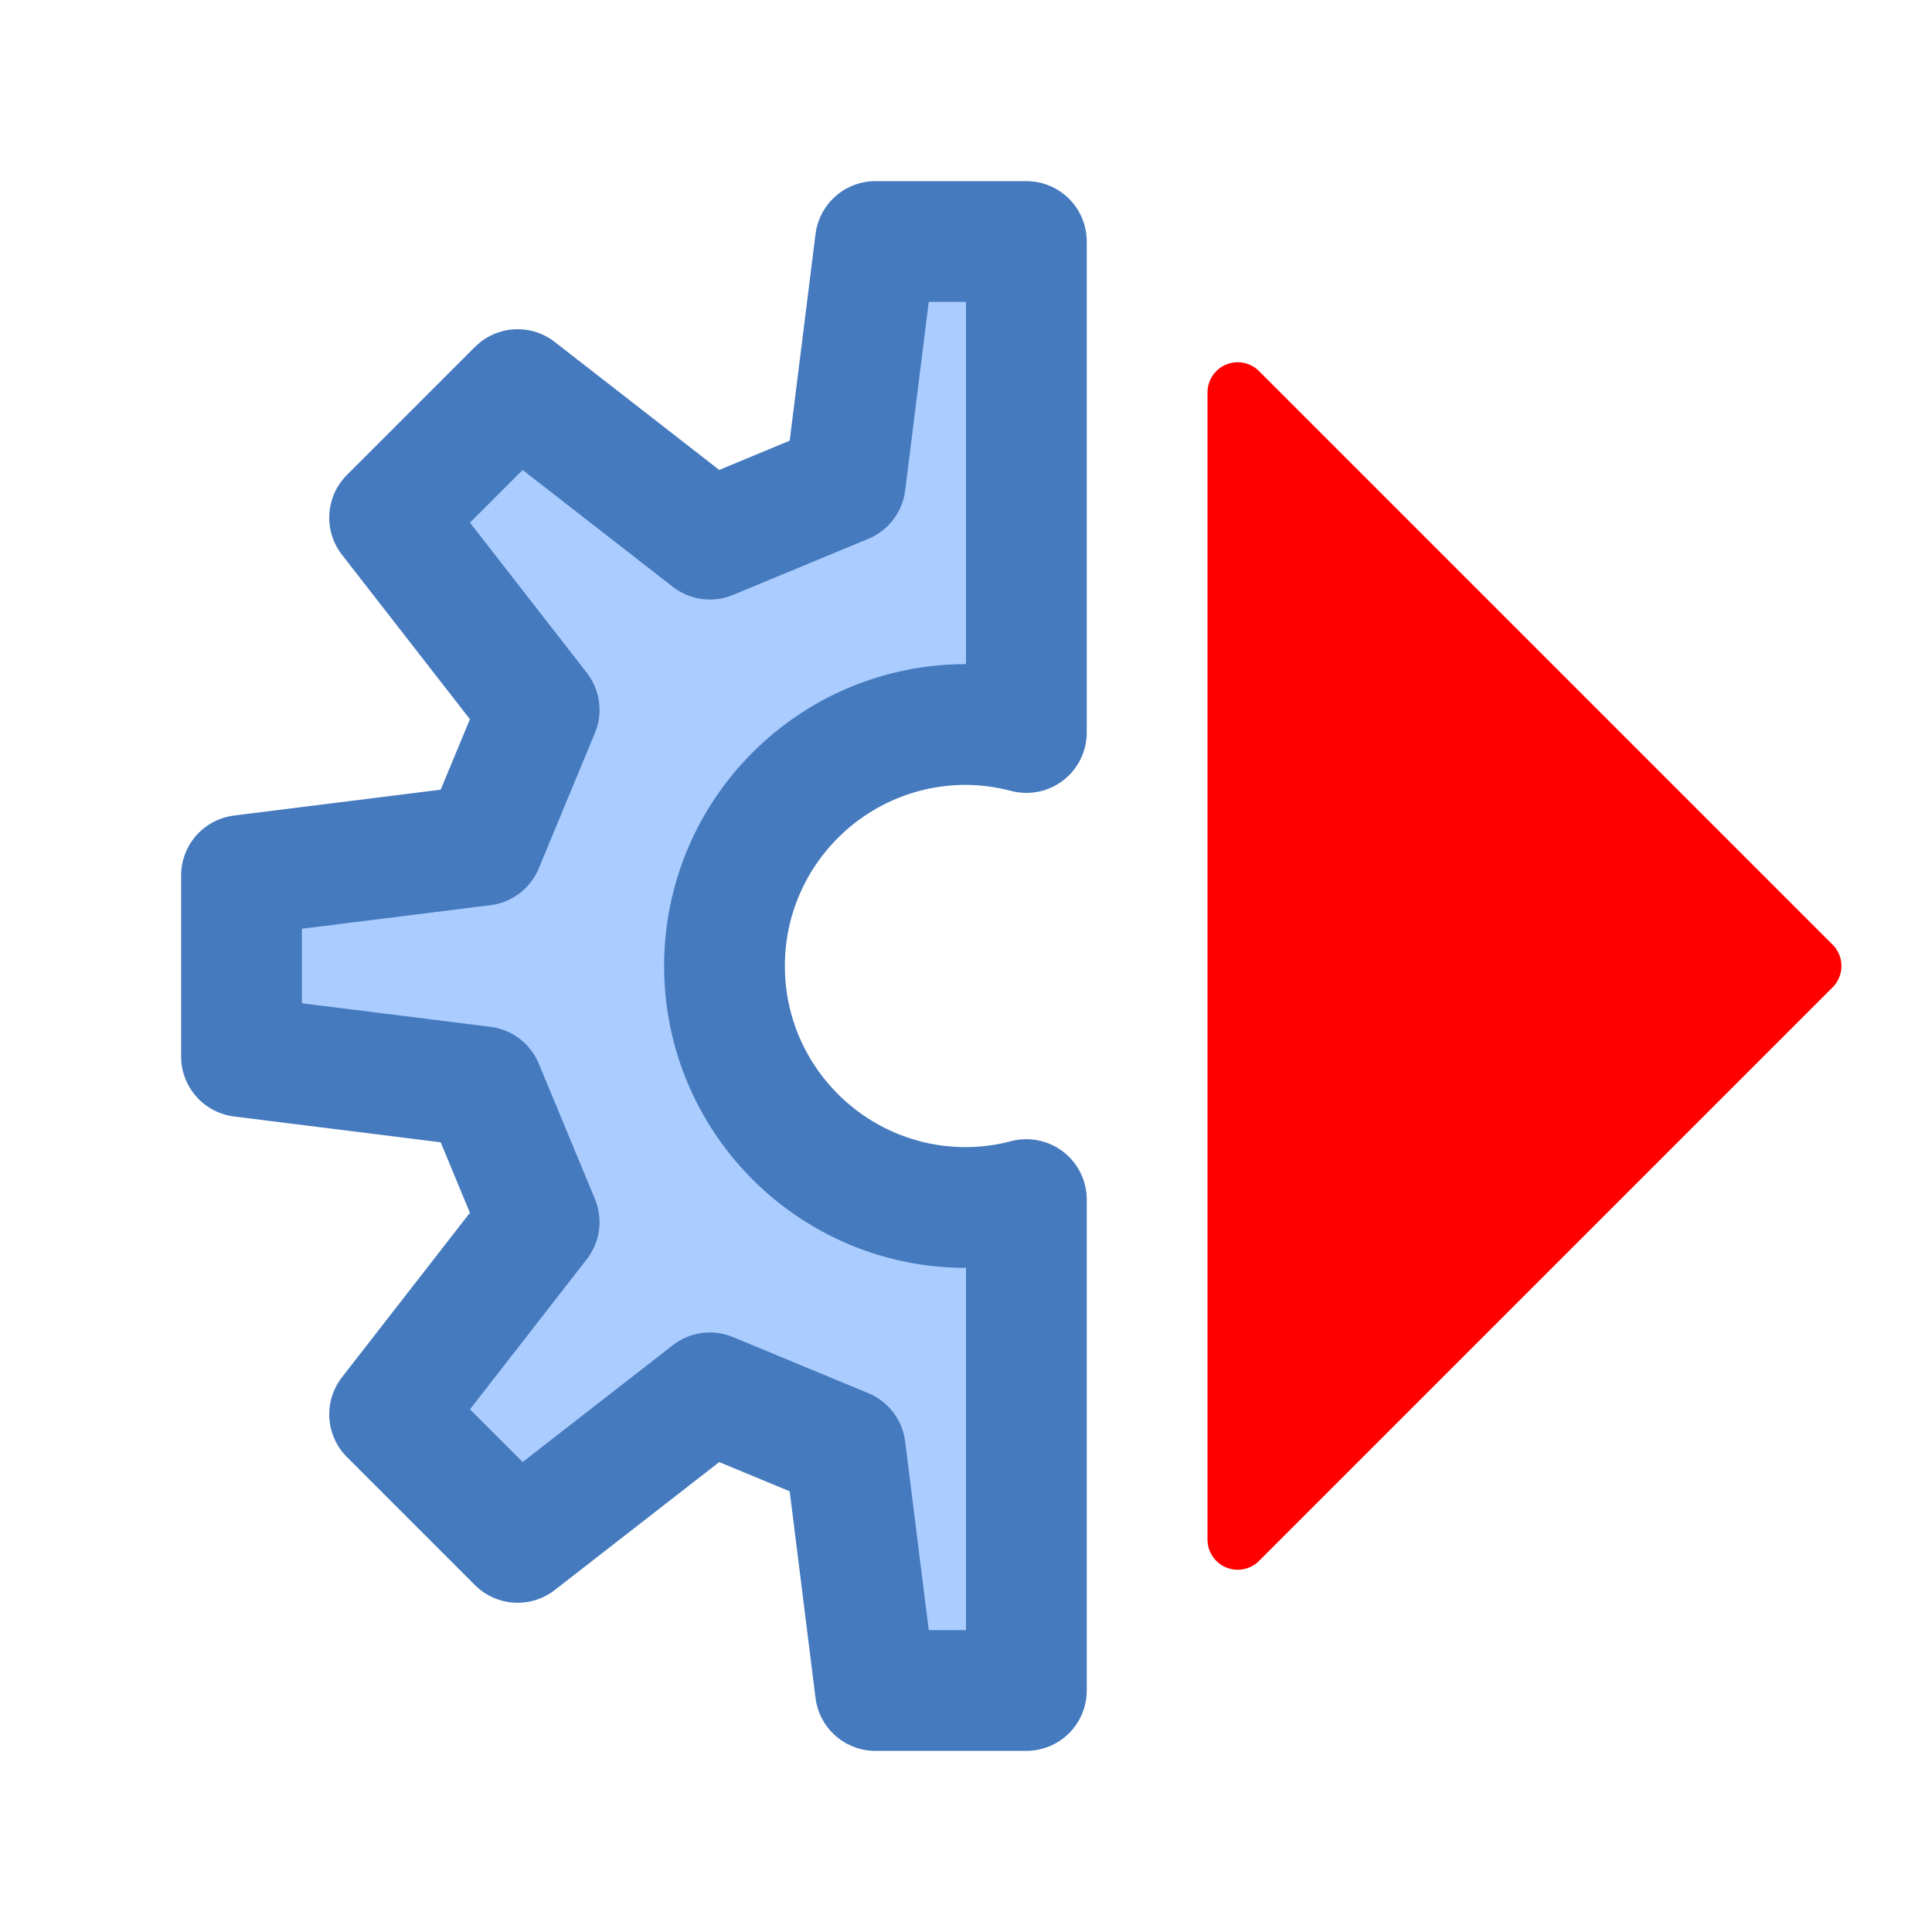
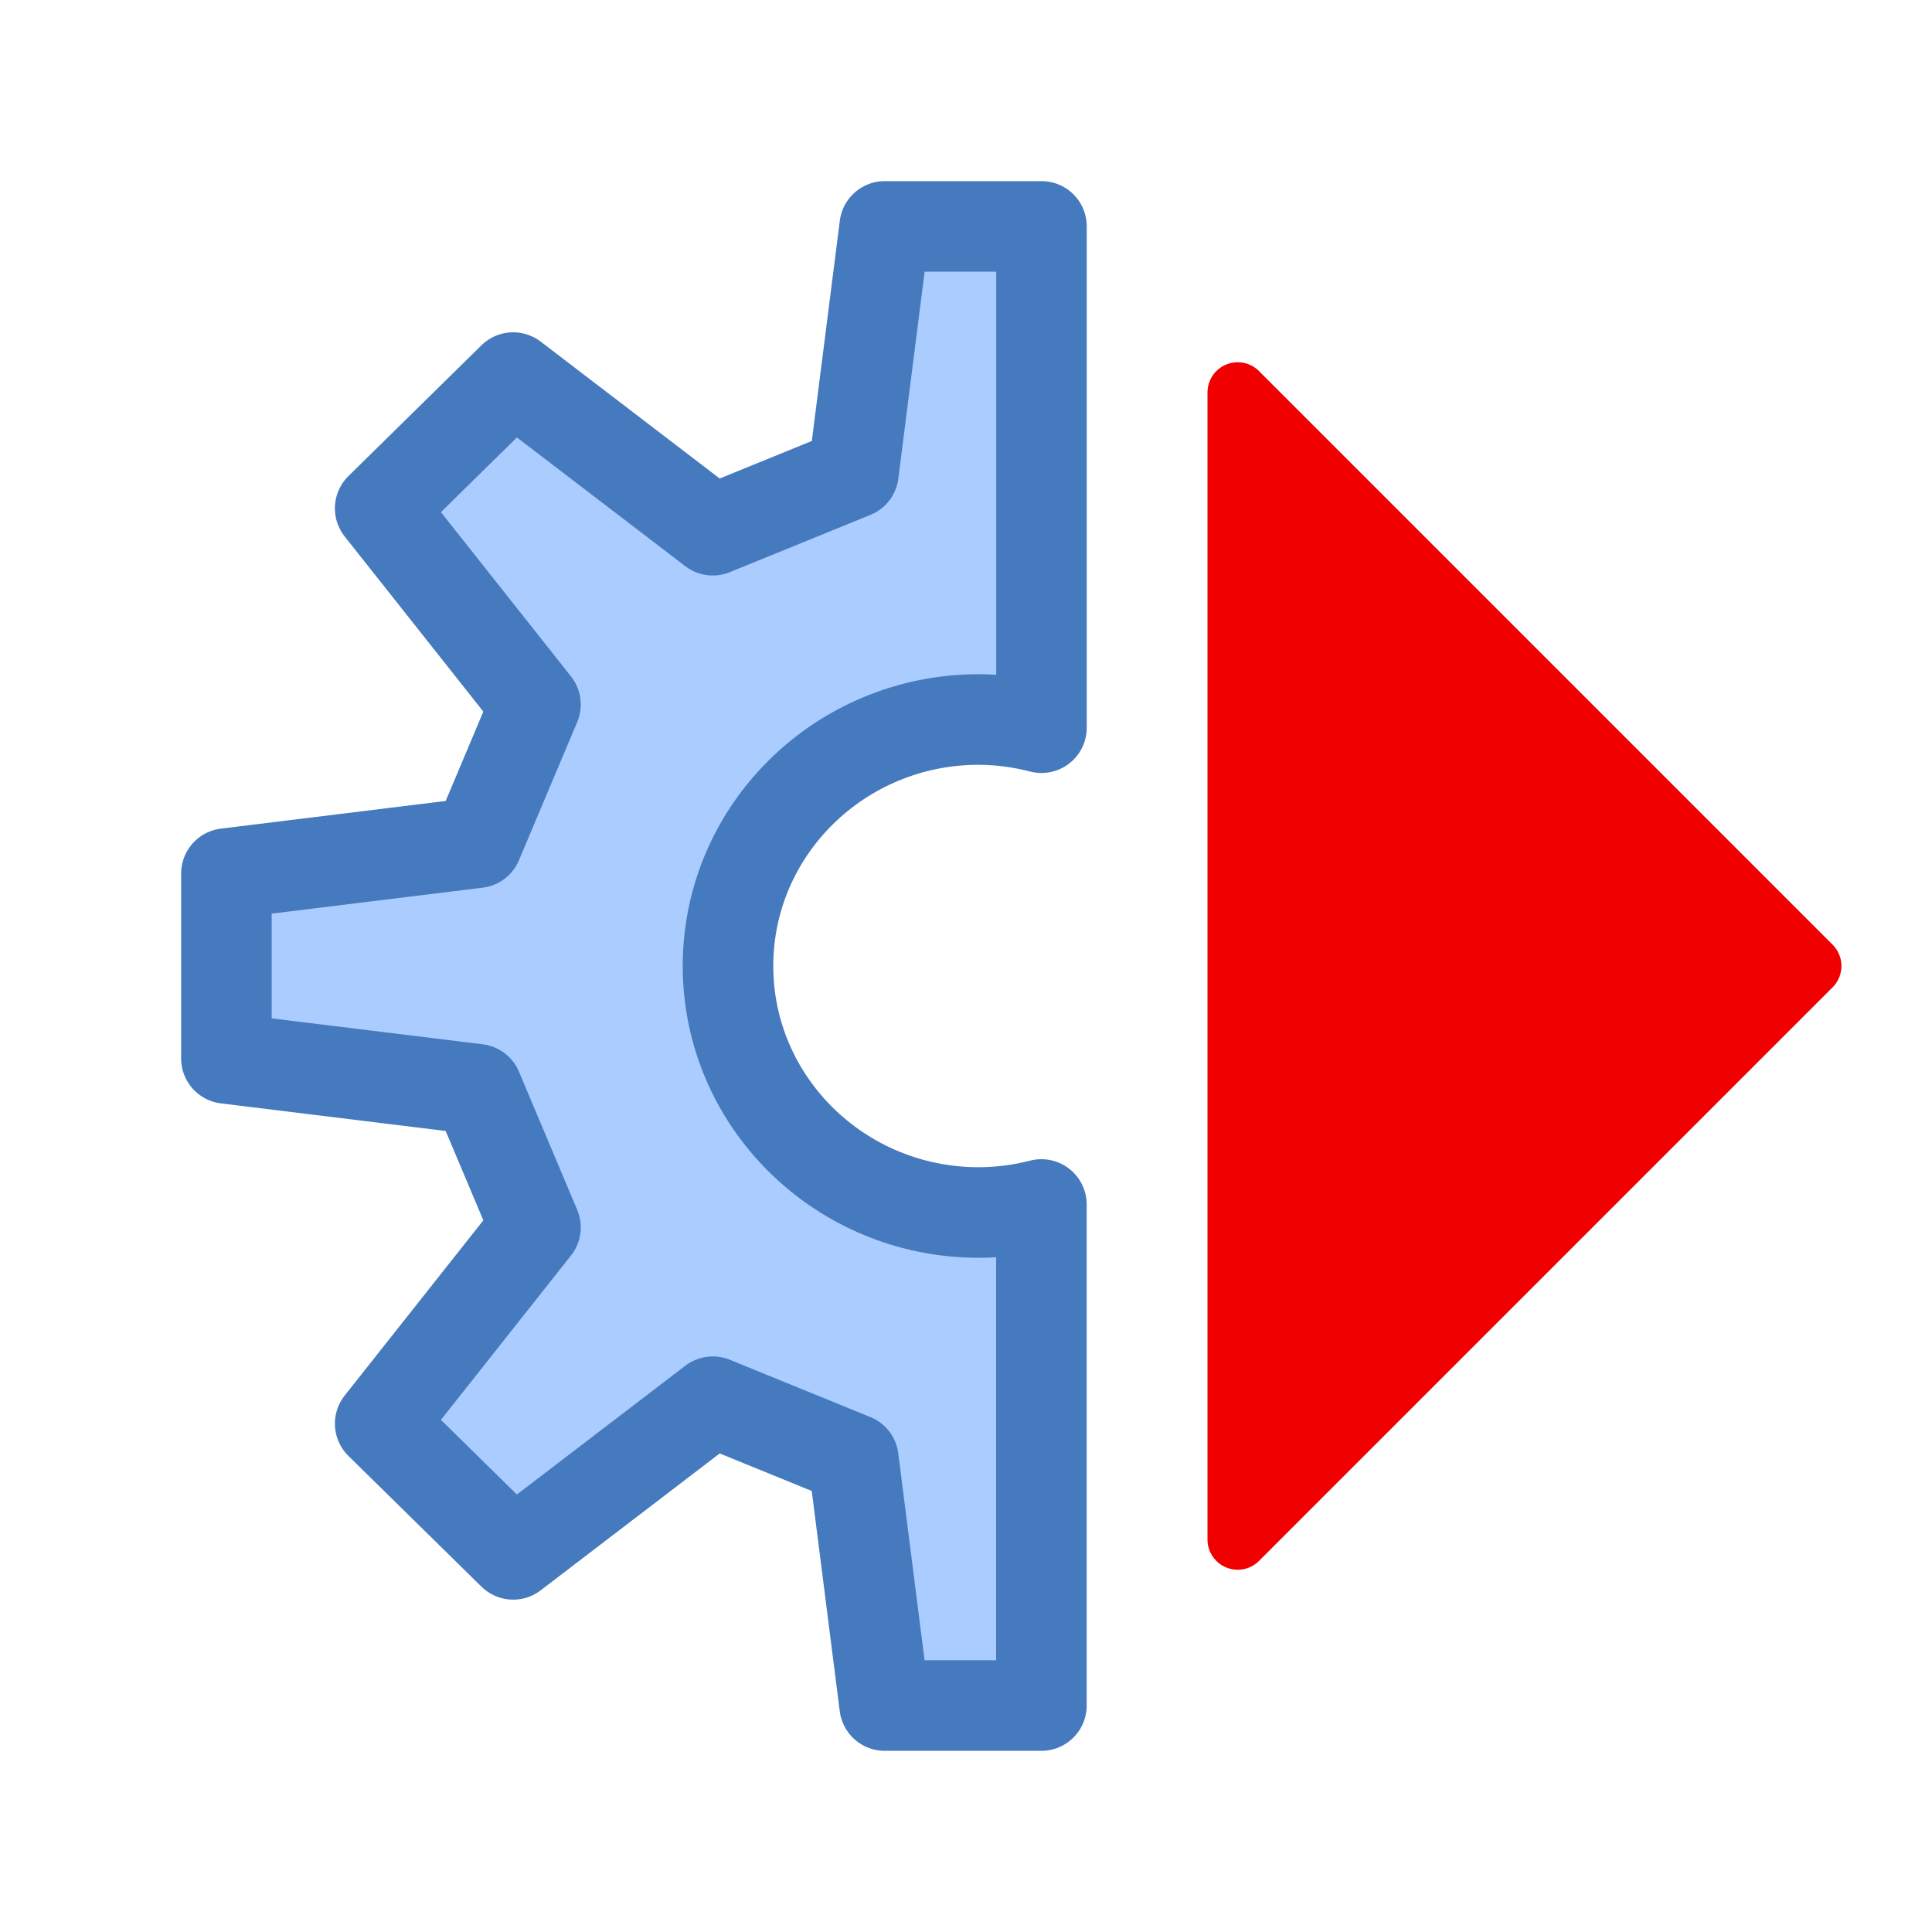
<svg xmlns="http://www.w3.org/2000/svg" width="32" height="32" id="svg2" version="1.0">
  <defs id="defs4" />
  <g id="layer1">
-     <path style="fill:#aaccff;fill-opacity:1;fill-rule:evenodd;stroke:#457abe;stroke-width:2;stroke-linecap:butt;stroke-linejoin:round;stroke-miterlimit:4;stroke-dasharray:none;stroke-opacity:1" d="M 14.5 4 L 14 8 L 11.758 8.93 L 8.574 6.453 L 6.453 8.574 L 8.93 11.758 L 8 14 L 4 14.5 L 4 17.5 L 8 18 L 8.93 20.242 L 6.453 23.426 L 8.574 25.547 L 11.758 23.07 L 14 24 L 14.5 28 L 17 28 L 17 19.869 A 4 4 0 0 1 16 20 A 4 4 0 0 1 12 16 A 4 4 0 0 1 16 12 A 4 4 0 0 1 17 12.133 L 17 4 L 14.5 4 z " id="path1030" />
-     <path style="fill:#ff0000;fill-rule:evenodd;stroke:#ff0000;stroke-width:1;stroke-linecap:square;stroke-linejoin:round;stroke-miterlimit:4;stroke-dasharray:none;stroke-opacity:1" d="M 20.5,6.5 30,16 20.5,25.5 Z" id="path852" />
+     <path style="fill:#aaccff;fill-opacity:1;fill-rule:evenodd;stroke:#457abe;stroke-width:1.5;stroke-linecap:butt;stroke-linejoin:round;stroke-miterlimit:4;stroke-dasharray:none;stroke-opacity:1" d="M 14.654,3.75 14.135,7.833 11.806,8.782 8.5,6.254 6.297,8.42 8.869,11.669 7.904,13.958 3.75,14.469 v 3.062 l 4.154,0.51 0.965,2.289 -2.572,3.25 2.203,2.165 3.306,-2.528 2.328,0.949 0.519,4.083 h 2.596 V 19.95 A 4.154,4.083 0 0 1 16.212,20.083 4.154,4.083 0 0 1 12.058,16 a 4.154,4.083 0 0 1 4.154,-4.083 4.154,4.083 0 0 1 1.038,0.136 V 3.75 Z" id="path1030" />
+     <path style="fill:#f00000;fill-rule:evenodd;stroke:#f00000;stroke-width:1;stroke-linecap:square;stroke-linejoin:round;stroke-miterlimit:4;stroke-dasharray:none;stroke-opacity:1;fill-opacity:1" d="M 20.5,6.5 30,16 20.5,25.5 Z" id="path852" />
  </g>
</svg>
